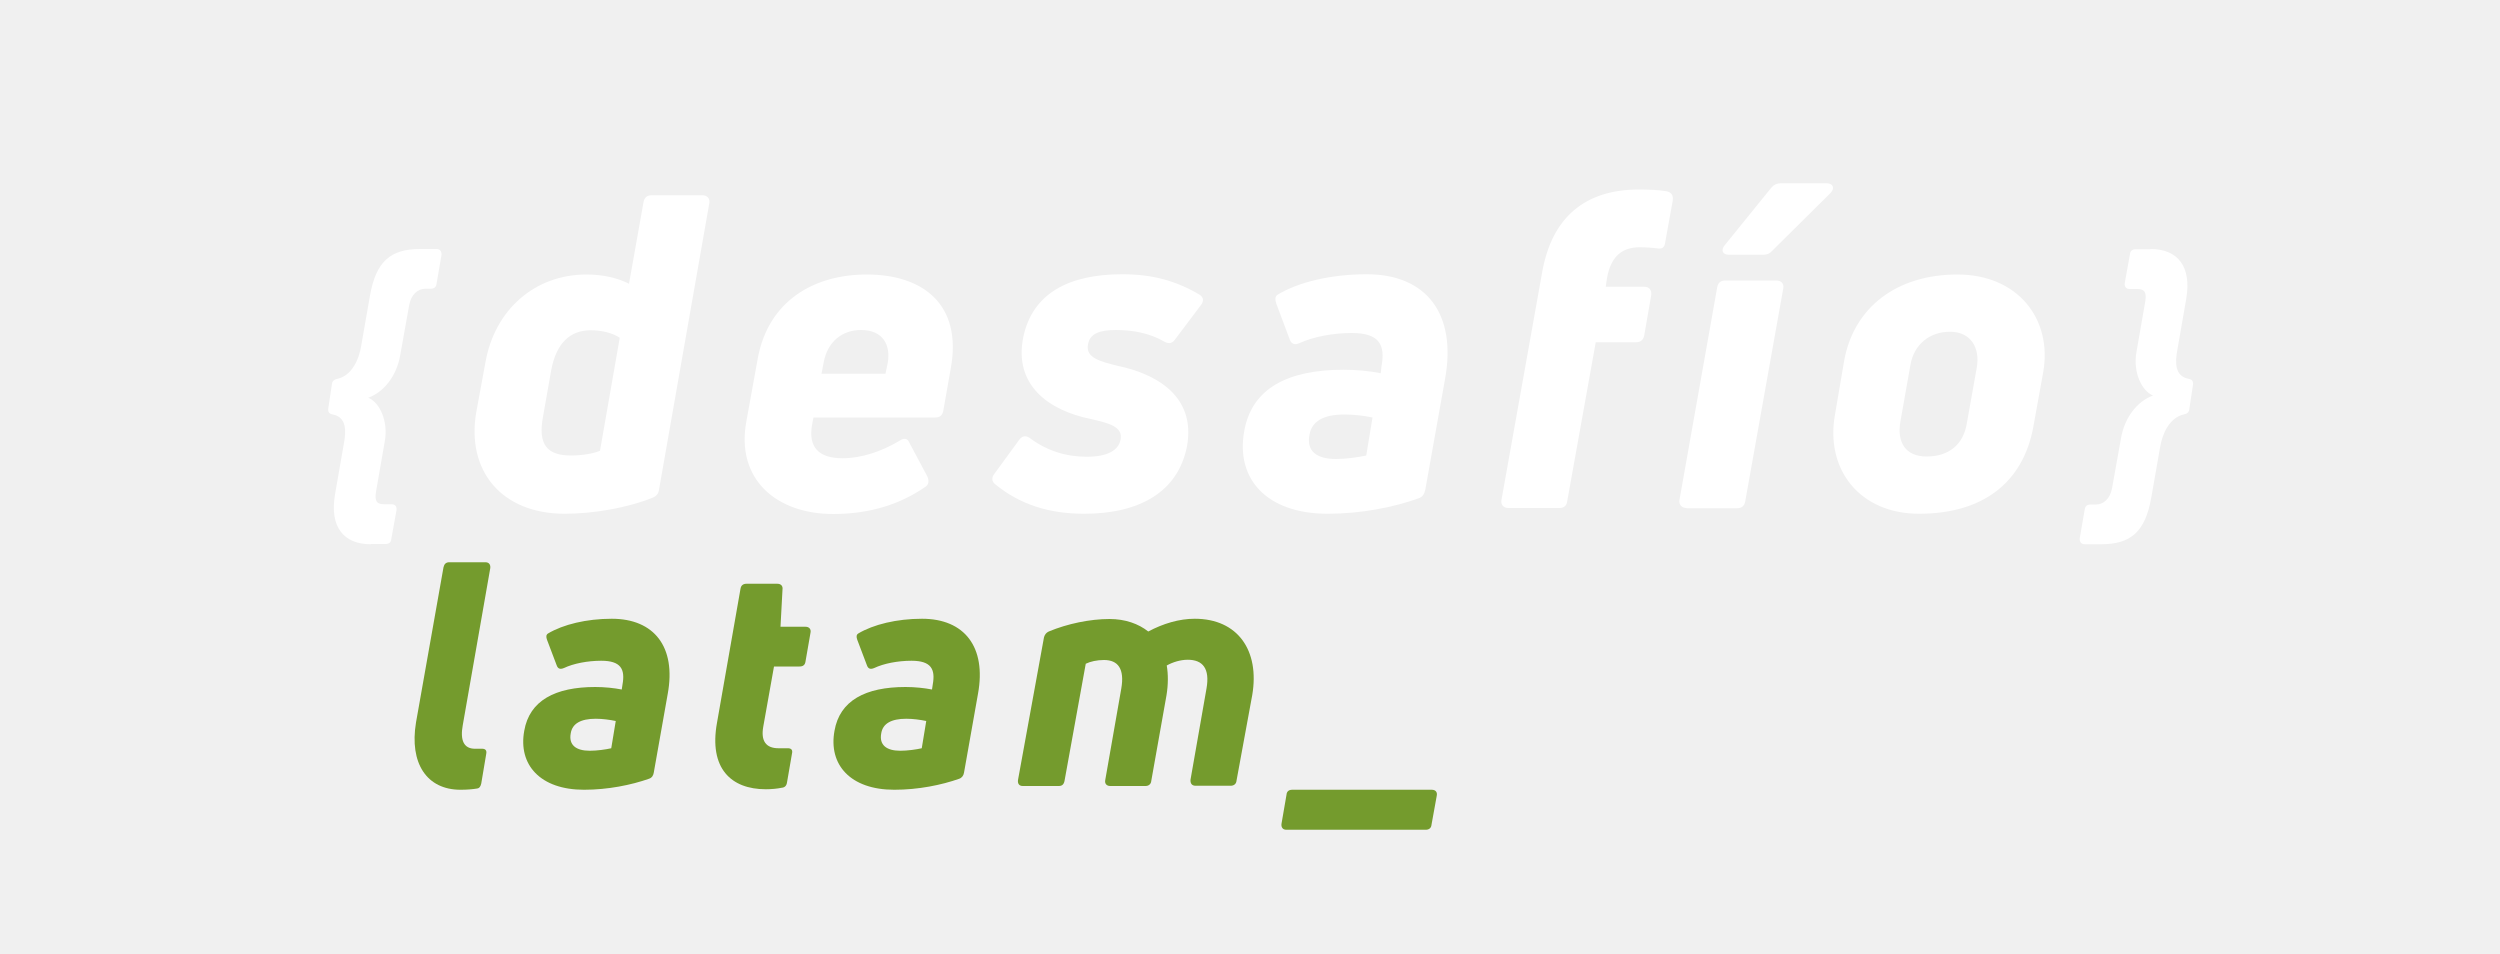
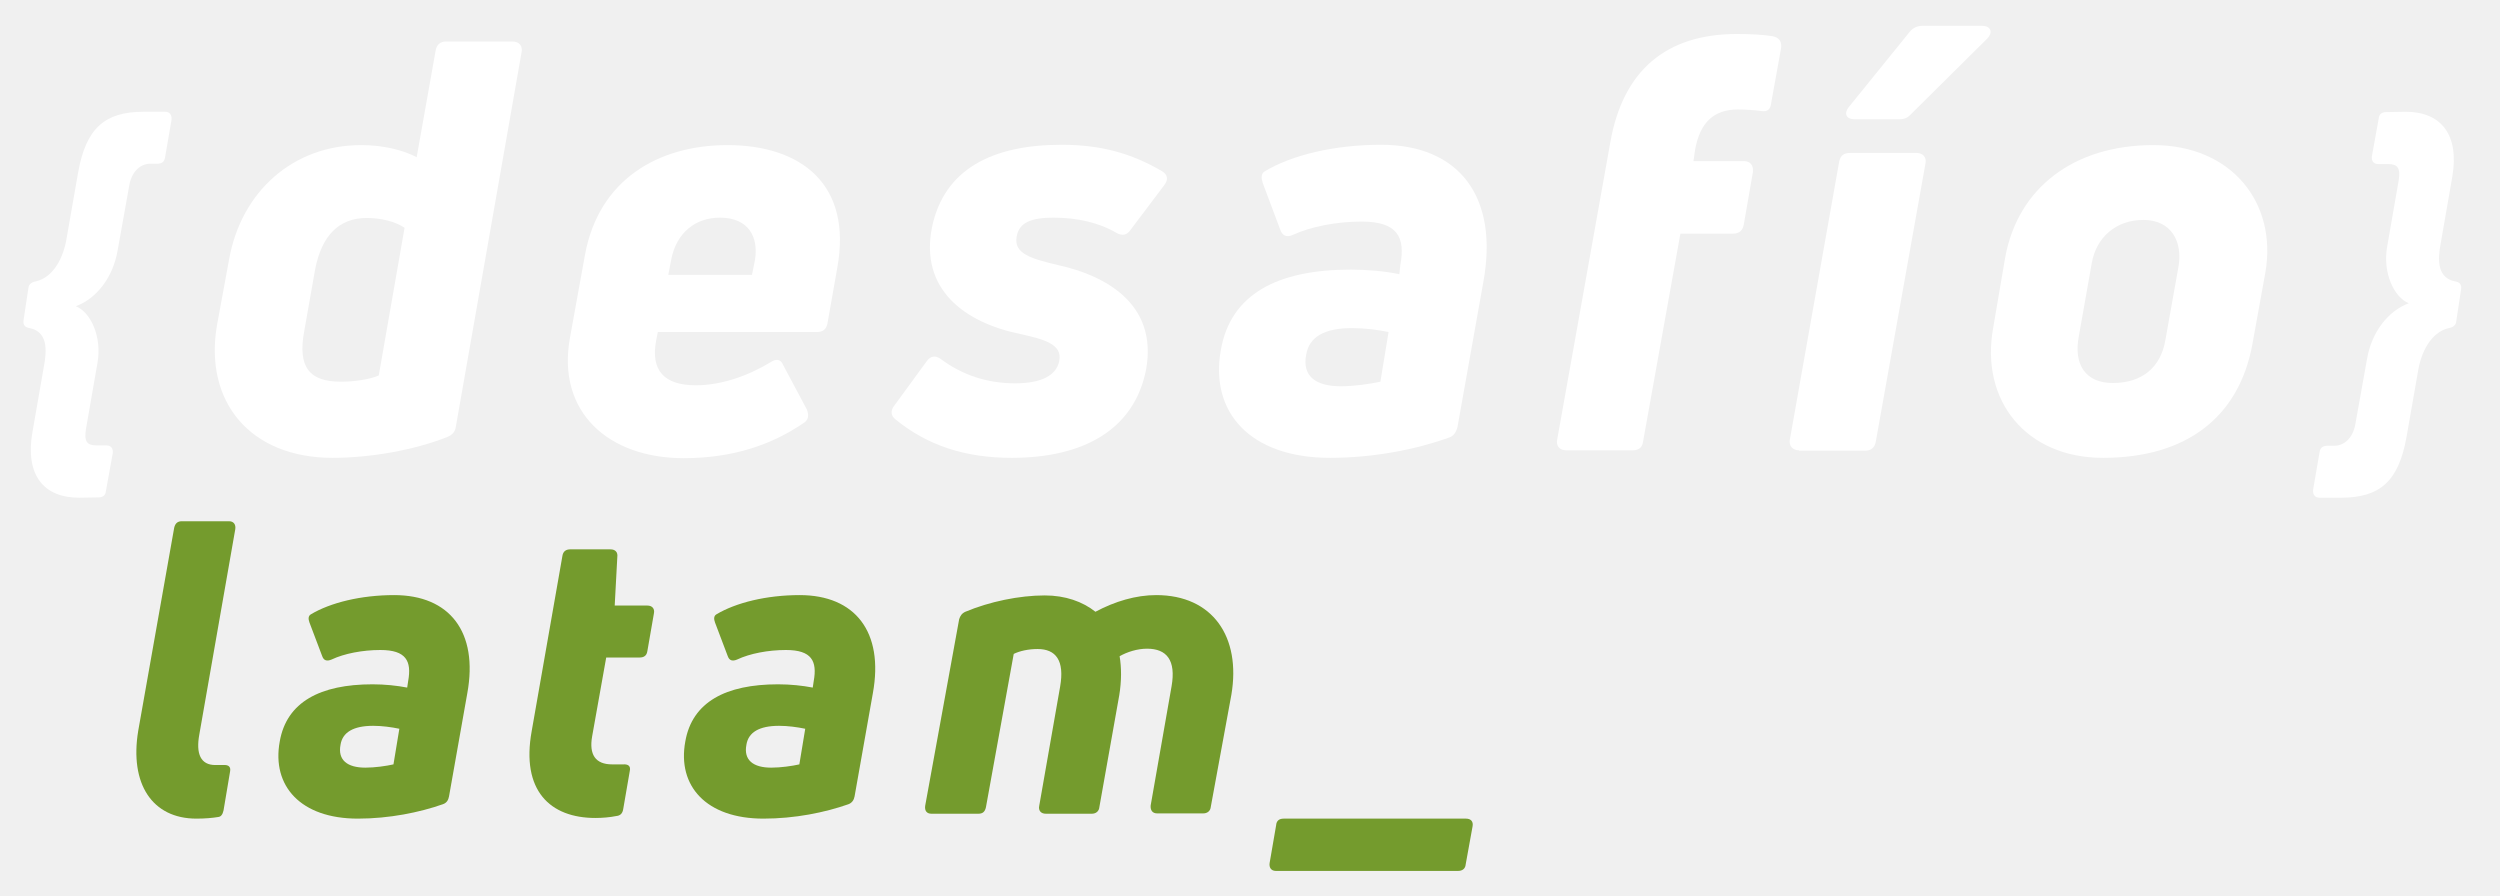
- <svg xmlns="http://www.w3.org/2000/svg" version="1.1" id="Capa_1" x="0px" y="0px" viewBox="0 0 1000 381.4" style="enable-background:new 0 0 1000 381.4;" xml:space="preserve">
+ <svg xmlns="http://www.w3.org/2000/svg" version="1.1" id="Capa_1" x="0px" y="0px" viewBox="0 0 765 274" style="enable-background:new 0 0 765 274;" xml:space="preserve">
  <style type="text/css">
	.st0{fill:#FFFFFF;}
	.st1{fill:#749B2D;}
</style>
  <g>
-     <path class="st0" d="M148.3,217.7c-10.9,0-16.5-7-14.3-19.9l3.5-20.1c1.1-5.6,1-10.8-4.3-11.9c-1.4-0.2-2.1-0.9-1.9-2.4l1.5-9.9   c0.1-1.1,1-1.8,2.3-2c5.5-1.3,8.5-7.5,9.4-13.3l3.5-20c2.4-13.5,8.1-18.6,20-18.6h6.6c1.4,0,2.1,0.9,2,2.4l-2,11.6   c-0.2,1.3-1,1.9-2.4,1.9h-2.1c-3,0-5.6,2.3-6.4,6.4l-3.6,20.1c-1.4,8.3-6.5,14.8-12.8,17.1c4.5,1.8,8.1,9.3,6.6,17.5l-3.5,20.1   c-0.6,3.8,0.3,5,3.3,5h3c1.4,0,2.1,1,1.9,2.4l-2.1,11.6c-0.1,1.3-1,1.9-2.3,1.9H148.3z" />
+     <path class="st0" d="M24.2,152.3c-10.9,0-16.5-7-14.3-19.9l3.5-20.1c1.1-5.6,1-10.8-4.3-11.9C7.7,100.2,7,99.5,7.2,98l1.5-9.9   c0.1-1.1,1-1.8,2.3-2c5.5-1.3,8.5-7.5,9.4-13.3l3.5-20c2.4-13.5,8.1-18.6,20-18.6h6.6c1.4,0,2.1,0.9,2,2.4l-2,11.6   c-0.2,1.3-1,1.9-2.4,1.9H46c-3,0-5.6,2.3-6.4,6.4L36,76.6c-1.4,8.3-6.5,14.8-12.8,17.1c4.5,1.8,8.1,9.3,6.6,17.5l-3.5,20.1   c-0.6,3.8,0.3,5,3.3,5h3c1.4,0,2.1,1,1.9,2.4l-2.1,11.6c-0.1,1.3-1,1.9-2.3,1.9L24.2,152.3L24.2,152.3z" />
  </g>
  <g>
-     <path class="st0" d="M225.9,205.5c-25.4,0-39.4-17.3-35.4-40.6l3.7-20.1c3.7-20.8,19.6-35,40.4-35c6.5,0,12.6,1.4,17,3.7l5.8-32.6   c0.3-1.8,1.4-2.8,3.2-2.8h20.3c2.1,0,3.2,1.4,2.8,3.3l-20.1,114.5c-0.2,1.6-1.1,2.6-2.6,3.2C251,203.1,237.5,205.5,225.9,205.5z    M228.4,182.2c4.2,0,8.8-0.7,11.6-1.9l7.9-45.2c-2.8-1.9-7.2-3-11.6-3c-8.4,0-13.8,5.3-15.8,15.9l-3.3,18.7   C215.1,177.9,218.9,182.2,228.4,182.2z" />
-     <path class="st0" d="M346.7,109.8c22.4,0,38.3,11.9,33.6,37.6l-3,17c-0.4,1.8-1.4,2.6-3.2,2.6h-48.7l-0.5,2.5   c-1.8,9.3,2.5,13.8,12.1,13.8c7.7,0,15.8-2.8,22.8-7c1.8-1.2,3.2-1.1,4,0.9l7.2,13.5c0.7,1.8,0.5,3.3-1.1,4.2   c-9.5,6.5-21.4,10.7-36.6,10.7c-22.9,0-38.9-14-34.8-36.8l4.6-25.4C307.3,120.4,325.5,109.8,346.7,109.8z M355.1,145.1   c1.2-7-1.8-13.1-10.7-13.1c-7.5,0-13.3,4.6-14.9,12.8l-0.9,4.7h25.6L355.1,145.1z" />
-     <path class="st0" d="M433.7,205.5c-14.5,0-25.9-3.9-35.5-11.7c-1.6-1.2-1.6-2.8-0.5-4.2l10-13.7c1.2-1.6,2.6-1.8,4.2-0.7   c6.8,5.1,14.5,7.5,22.8,7.5c8.4,0,12.6-2.6,13.5-6.7c1.2-5.4-4.9-6.8-11.9-8.4c-17.2-3.5-30.8-13.8-27-32.7   c3.7-17.7,18.4-25.2,39.6-25.2c12.1,0,21.4,2.6,30.8,8.1c1.8,1.1,1.9,2.6,0.7,4.2L470,135.8c-1.1,1.6-2.5,1.8-4.2,0.9   c-5.4-3.2-12.1-4.7-19.4-4.7c-6.5,0-10.5,1.4-11.2,5.8c-1,5.3,4.6,6.8,13,8.8c13.5,3,30.3,11.4,26.6,31.9   C471.2,196.9,455.6,205.5,433.7,205.5z" />
-     <path class="st0" d="M531.1,205.5c-24.5,0-36.9-14-33.4-33.1c3-17,17.3-24.5,39.7-24.5c5.3,0,10.5,0.5,14.9,1.4l0.3-2.8   c1.6-8.6-0.9-13.3-11.9-13.3c-7.7,0-15.6,1.6-20.8,4c-1.9,0.9-3.3,0.5-4-1.4l-5.4-14.4c-0.5-1.6-0.5-2.8,0.5-3.5   c8.4-5.1,21.5-8.2,35.7-8.2c23.8,0,36.1,15.8,31.3,42l-7.9,44.3c-0.4,1.6-1.1,2.8-2.6,3.3C557.5,202.9,544.5,205.5,531.1,205.5z    M534.4,183.6c4,0,8.9-0.7,12.1-1.4l2.5-15.2c-3.3-0.7-7.4-1.2-11.2-1.2c-8.6,0-13.1,2.8-14,8.1   C522.5,180.5,526.7,183.6,534.4,183.6z" />
-     <path class="st0" d="M655.9,98.9c-7.4,0-11.6,4-13.1,12.3l-0.5,3.5h15.4c1.9,0,3,1.2,2.8,3.3l-2.8,16.1c-0.3,1.8-1.4,2.8-3.3,2.8   h-16.1l-11.4,63.5c-0.2,1.8-1.2,2.8-3.2,2.8h-20.3c-2.1,0-3.2-1.4-2.8-3.3l16.3-91.2c3.9-21.7,17-32.9,38.7-32.9   c4,0,8.1,0.2,11,0.7c1.9,0.4,2.8,1.6,2.5,3.7l-3,16.6c-0.2,2.1-1.2,2.8-2.8,2.6C661.1,99.1,658.2,98.9,655.9,98.9z" />
-     <path class="st0" d="M674.6,203.2c-1.9,0-3.2-1.4-2.8-3.3l15.1-85.1c0.4-1.8,1.4-2.6,3.3-2.6h20.3c1.9,0,3.2,1.2,2.8,3.2   l-15.2,85.1c-0.3,1.8-1.4,2.8-3.2,2.8H674.6z M691.6,101.9c-2.6,0-3.3-1.8-1.8-3.7l18.7-23.1c1-1.2,2.3-1.8,3.9-1.8h18.2   c2.6,0,3.5,1.9,1.6,3.9l-23.3,23.1c-1.1,1.2-2.1,1.6-3.7,1.6H691.6z" />
-     <path class="st0" d="M767.6,205.5c-23.5,0-37.6-17.5-33.6-39.7l3.7-21.7c3.9-21.2,21-34.3,45.3-34.3c24,0,38,17.7,34.3,39l-4,22.1   C809.2,192.9,793.3,205.5,767.6,205.5z M770.6,182.6c9.1,0,14.7-4.9,16.1-13.1l4-22.4c1.4-7.9-2.3-14.4-10.7-14.4   c-8.4,0-14.4,5.3-15.8,13.1l-4,22.6C758.6,177,762.3,182.6,770.6,182.6z" />
+     <path class="st0" d="M101.8,140.1c-25.4,0-39.4-17.3-35.4-40.6l3.7-20.1c3.7-20.8,19.6-35,40.4-35c6.5,0,12.6,1.4,17,3.7l5.8-32.6   c0.3-1.8,1.4-2.8,3.2-2.8h20.3c2.1,0,3.2,1.4,2.8,3.3l-20.1,114.5c-0.2,1.6-1.1,2.6-2.6,3.2C126.9,137.7,113.4,140.1,101.8,140.1z    M104.3,116.8c4.2,0,8.8-0.7,11.6-1.9l7.9-45.2c-2.8-1.9-7.2-3-11.6-3c-8.4,0-13.8,5.3-15.8,15.9l-3.3,18.7   C91,112.5,94.8,116.8,104.3,116.8z" />
+     <path class="st0" d="M222.6,44.4c22.4,0,38.3,11.9,33.6,37.6l-3,17c-0.4,1.8-1.4,2.6-3.2,2.6h-48.7l-0.5,2.5   c-1.8,9.3,2.5,13.8,12.1,13.8c7.7,0,15.8-2.8,22.8-7c1.8-1.2,3.2-1.1,4,0.9l7.2,13.5c0.7,1.8,0.5,3.3-1.1,4.2   c-9.5,6.5-21.4,10.7-36.6,10.7c-22.9,0-38.9-14-34.8-36.8L179,78C183.2,55,201.4,44.4,222.6,44.4z M231,79.7   c1.2-7-1.8-13.1-10.7-13.1c-7.5,0-13.3,4.6-14.9,12.8l-0.9,4.7h25.6L231,79.7z" />
+     <path class="st0" d="M309.6,140.1c-14.5,0-25.9-3.9-35.5-11.7c-1.6-1.2-1.6-2.8-0.5-4.2l10-13.7c1.2-1.6,2.6-1.8,4.2-0.7   c6.8,5.1,14.5,7.5,22.8,7.5c8.4,0,12.6-2.6,13.5-6.7c1.2-5.4-4.9-6.8-11.9-8.4c-17.2-3.5-30.8-13.8-27-32.7   c3.7-17.7,18.4-25.2,39.6-25.2c12.1,0,21.4,2.6,30.8,8.1c1.8,1.1,1.9,2.6,0.7,4.2l-10.4,13.8c-1.1,1.6-2.5,1.8-4.2,0.9   c-5.4-3.2-12.1-4.7-19.4-4.7c-6.5,0-10.5,1.4-11.2,5.8c-1,5.3,4.6,6.8,13,8.8c13.5,3,30.3,11.4,26.6,31.9   C347.1,131.5,331.5,140.1,309.6,140.1z" />
+     <path class="st0" d="M407,140.1c-24.5,0-36.9-14-33.4-33.1c3-17,17.3-24.5,39.7-24.5c5.3,0,10.5,0.5,14.9,1.4l0.3-2.8   c1.6-8.6-0.9-13.3-11.9-13.3c-7.7,0-15.6,1.6-20.8,4c-1.9,0.9-3.3,0.5-4-1.4l-5.4-14.4c-0.5-1.6-0.5-2.8,0.5-3.5   c8.4-5.1,21.5-8.2,35.7-8.2c23.8,0,36.1,15.8,31.3,42l-7.9,44.3c-0.4,1.6-1.1,2.8-2.6,3.3C433.4,137.5,420.4,140.1,407,140.1z    M410.3,118.2c4,0,8.9-0.7,12.1-1.4l2.5-15.2c-3.3-0.7-7.4-1.2-11.2-1.2c-8.6,0-13.1,2.8-14,8.1   C398.4,115.1,402.6,118.2,410.3,118.2z" />
+     <path class="st0" d="M531.8,33.5c-7.4,0-11.6,4-13.1,12.3l-0.5,3.5h15.4c1.9,0,3,1.2,2.8,3.3l-2.8,16.1c-0.3,1.8-1.4,2.8-3.3,2.8   h-16.1L502.8,135c-0.2,1.8-1.2,2.8-3.2,2.8h-20.3c-2.1,0-3.2-1.4-2.8-3.3l16.3-91.2c3.9-21.7,17-32.9,38.7-32.9c4,0,8.1,0.2,11,0.7   c1.9,0.4,2.8,1.6,2.5,3.7l-3,16.6c-0.2,2.1-1.2,2.8-2.8,2.6C537,33.7,534.1,33.5,531.8,33.5z" />
+     <path class="st0" d="M550.5,137.8c-1.9,0-3.2-1.4-2.8-3.3l15.1-85.1c0.4-1.8,1.4-2.6,3.3-2.6h20.3c1.9,0,3.2,1.2,2.8,3.2L574,135.1   c-0.3,1.8-1.4,2.8-3.2,2.8h-20.3V137.8z M567.5,36.5c-2.6,0-3.3-1.8-1.8-3.7l18.7-23.1c1-1.2,2.3-1.8,3.9-1.8h18.2   c2.6,0,3.5,1.9,1.6,3.9l-23.3,23.1c-1.1,1.2-2.1,1.6-3.7,1.6H567.5z" />
+     <path class="st0" d="M643.5,140.1c-23.5,0-37.6-17.5-33.6-39.7l3.7-21.7c3.9-21.2,21-34.3,45.3-34.3c24,0,38,17.7,34.3,39l-4,22.1   C685.1,127.5,669.2,140.1,643.5,140.1z M646.5,117.2c9.1,0,14.7-4.9,16.1-13.1l4-22.4c1.4-7.9-2.3-14.4-10.7-14.4   s-14.4,5.3-15.8,13.1l-4,22.6C634.5,111.6,638.2,117.2,646.5,117.2z" />
  </g>
  <g>
-     <path class="st0" d="M860.2,99.6c10.9,0,16.5,7,14.3,19.9l-3.5,20.1c-1.1,5.6-1,10.8,4.3,11.9c1.4,0.2,2.1,0.9,1.9,2.4l-1.5,9.9   c-0.1,1.1-1,1.8-2.3,2c-5.5,1.3-8.5,7.5-9.4,13.3l-3.5,20c-2.4,13.5-8.1,18.6-20,18.6h-6.6c-1.4,0-2.1-0.9-2-2.4l2-11.6   c0.2-1.3,1-1.9,2.4-1.9h2.1c3,0,5.6-2.3,6.4-6.4l3.6-20.1c1.4-8.3,6.5-14.8,12.8-17.1c-4.5-1.8-8.1-9.3-6.6-17.5l3.5-20.1   c0.6-3.8-0.3-5-3.3-5h-3c-1.4,0-2.1-1-1.9-2.4l2.1-11.6c0.1-1.3,1-1.9,2.3-1.9H860.2z" />
+     <path class="st0" d="M736.1,34.2c10.9,0,16.5,7,14.3,19.9l-3.5,20.1c-1.1,5.6-1,10.8,4.3,11.9c1.4,0.2,2.1,0.9,1.9,2.4l-1.5,9.9   c-0.1,1.1-1,1.8-2.3,2c-5.5,1.3-8.5,7.5-9.4,13.3l-3.5,20c-2.4,13.5-8.1,18.6-20,18.6h-6.6c-1.4,0-2.1-0.9-2-2.4l2-11.6   c0.2-1.3,1-1.9,2.4-1.9h2.1c3,0,5.6-2.3,6.4-6.4l3.6-20.1c1.4-8.3,6.5-14.8,12.8-17.1c-4.5-1.8-8.1-9.3-6.6-17.5l3.5-20.1   c0.6-3.8-0.3-5-3.3-5h-3c-1.4,0-2.1-1-1.9-2.4l2.1-11.6c0.1-1.3,1-1.9,2.3-1.9L736.1,34.2L736.1,34.2z" />
  </g>
  <g>
-     <path class="st1" d="M184.2,315.9c-13.5,0-20.5-10.6-17.8-26.9l11-62.1c0.3-1.3,1-2,2.3-2h14.5c1.4,0,2.1,1,1.9,2.4l-11,62.8   c-1.1,6,0.4,9.4,4.9,9.4c0.9,0,1.8,0,2.5,0c1.5-0.1,2.3,0.5,2,2l-2,11.9c-0.3,1.3-0.8,1.9-1.6,2   C189.1,315.7,186.8,315.9,184.2,315.9z" />
-     <path class="st1" d="M233.6,315.9c-17.5,0-26.4-10-23.9-23.6c2.1-12.1,12.4-17.5,28.4-17.5c3.8,0,7.5,0.4,10.6,1l0.3-2   c1.1-6.1-0.6-9.5-8.5-9.5c-5.5,0-11.1,1.1-14.9,2.9c-1.4,0.6-2.4,0.4-2.9-1l-3.9-10.3c-0.4-1.1-0.4-2,0.4-2.5   c6-3.6,15.4-5.9,25.5-5.9c17,0,25.8,11.3,22.4,30l-5.6,31.6c-0.2,1.1-0.7,2-1.9,2.4C252.5,314,243.2,315.9,233.6,315.9z    M235.9,300.3c2.9,0,6.4-0.5,8.6-1l1.8-10.9c-2.4-0.5-5.3-0.9-8-0.9c-6.1,0-9.4,2-10,5.8C227.4,298,230.4,300.3,235.9,300.3z" />
-     <path class="st1" d="M309.6,266.6l-4.3,24.1c-1,5.6,1,8.6,6.1,8.6c1,0,2.1,0,3.4,0c1.5-0.1,2.4,0.5,2,2.1l-2,11.6   c-0.2,1.3-0.9,2-2.1,2.1c-1.9,0.4-4.3,0.6-6.4,0.6c-13.9,0-22.8-8.4-19.5-26.6l9.4-53.6c0.2-1.3,1-2,2.4-2h12.3   c1.5,0,2.3,0.9,2.1,2.3l-0.8,14.9h10c1.5,0,2.3,1,2,2.4l-2,11.5c-0.2,1.4-1,2-2.4,2H309.6z" />
-     <path class="st1" d="M357.7,315.9c-17.5,0-26.4-10-23.9-23.6c2.1-12.1,12.4-17.5,28.4-17.5c3.8,0,7.5,0.4,10.6,1l0.3-2   c1.1-6.1-0.6-9.5-8.5-9.5c-5.5,0-11.1,1.1-14.9,2.9c-1.4,0.6-2.4,0.4-2.9-1l-3.9-10.3c-0.4-1.1-0.4-2,0.4-2.5   c6-3.6,15.4-5.9,25.5-5.9c17,0,25.8,11.3,22.4,30l-5.6,31.6c-0.2,1.1-0.8,2-1.9,2.4C376.6,314,367.4,315.9,357.7,315.9z    M360.1,300.3c2.9,0,6.4-0.5,8.6-1l1.8-10.9c-2.4-0.5-5.3-0.9-8-0.9c-6.1,0-9.4,2-10,5.8C351.6,298,354.6,300.3,360.1,300.3z" />
-     <path class="st1" d="M477.9,247.5c17.3,0,26,12.8,23,30.5l-6.3,34.3c-0.1,1.2-1,2-2.3,2h-14.1c-1.5,0-2.1-1-2-2.4l6.4-36.5   c1.4-8-1.5-11.5-7.5-11.5c-3,0-6.1,1-8.4,2.3c0.6,3.5,0.6,7.6-0.1,11.9l-6.1,34.3c-0.1,1.2-1,2-2.3,2h-14.1c-1.5,0-2.3-1-2-2.4   l6.4-36.5c1.4-8-1.3-11.5-6.9-11.5c-2.8,0-5.5,0.6-7.3,1.5l-8.5,46.9c-0.3,1.4-1,2-2.3,2h-14.4c-1.4,0-2.1-0.9-1.9-2.4l10.4-57.1   c0.3-1,0.8-1.8,1.9-2.3c7.4-3.1,16.5-5,24.3-5c6.3,0,11.6,1.9,15.5,5C465.3,249.4,471.7,247.5,477.9,247.5z" />
-     <path class="st1" d="M572.6,329.9c-0.1,1.3-1,2-2.3,2h-55.8c-1.4,0-2.1-1-1.9-2.4l2-11.6c0.1-1.4,1-2,2.3-2h55.8   c1.5,0,2.3,0.9,2,2.4L572.6,329.9z" />
+     <path class="st1" d="M60.1,250.5c-13.5,0-20.5-10.6-17.8-26.9l11-62.1c0.3-1.3,1-2,2.3-2h14.5c1.4,0,2.1,1,1.9,2.4l-11,62.8   c-1.1,6,0.4,9.4,4.9,9.4c0.9,0,1.8,0,2.5,0c1.5-0.1,2.3,0.5,2,2l-2,11.9c-0.3,1.3-0.8,1.9-1.6,2C65,250.3,62.7,250.5,60.1,250.5z" />
+     <path class="st1" d="M109.5,250.5c-17.5,0-26.4-10-23.9-23.6c2.1-12.1,12.4-17.5,28.4-17.5c3.8,0,7.5,0.4,10.6,1l0.3-2   c1.1-6.1-0.6-9.5-8.5-9.5c-5.5,0-11.1,1.1-14.9,2.9c-1.4,0.6-2.4,0.4-2.9-1l-3.9-10.3c-0.4-1.1-0.4-2,0.4-2.5   c6-3.6,15.4-5.9,25.5-5.9c17,0,25.8,11.3,22.4,30l-5.6,31.6c-0.2,1.1-0.7,2-1.9,2.4C128.4,248.6,119.1,250.5,109.5,250.5z    M111.8,234.9c2.9,0,6.4-0.5,8.6-1l1.8-10.9c-2.4-0.5-5.3-0.9-8-0.9c-6.1,0-9.4,2-10,5.8C103.3,232.6,106.3,234.9,111.8,234.9z" />
+     <path class="st1" d="M185.5,201.2l-4.3,24.1c-1,5.6,1,8.6,6.1,8.6c1,0,2.1,0,3.4,0c1.5-0.1,2.4,0.5,2,2.1l-2,11.6   c-0.2,1.3-0.9,2-2.1,2.1c-1.9,0.4-4.3,0.6-6.4,0.6c-13.9,0-22.8-8.4-19.5-26.6l9.4-53.6c0.2-1.3,1-2,2.4-2h12.3   c1.5,0,2.3,0.9,2.1,2.3l-0.8,14.9h10c1.5,0,2.3,1,2,2.4l-2,11.5c-0.2,1.4-1,2-2.4,2L185.5,201.2L185.5,201.2z" />
+     <path class="st1" d="M233.6,250.5c-17.5,0-26.4-10-23.9-23.6c2.1-12.1,12.4-17.5,28.4-17.5c3.8,0,7.5,0.4,10.6,1l0.3-2   c1.1-6.1-0.6-9.5-8.5-9.5c-5.5,0-11.1,1.1-14.9,2.9c-1.4,0.6-2.4,0.4-2.9-1l-3.9-10.3c-0.4-1.1-0.4-2,0.4-2.5   c6-3.6,15.4-5.9,25.5-5.9c17,0,25.8,11.3,22.4,30l-5.6,31.6c-0.2,1.1-0.8,2-1.9,2.4C252.5,248.6,243.3,250.5,233.6,250.5z    M236,234.9c2.9,0,6.4-0.5,8.6-1l1.8-10.9c-2.4-0.5-5.3-0.9-8-0.9c-6.1,0-9.4,2-10,5.8C227.5,232.6,230.5,234.9,236,234.9z" />
+     <path class="st1" d="M353.8,182.1c17.3,0,26,12.8,23,30.5l-6.3,34.3c-0.1,1.2-1,2-2.3,2h-14.1c-1.5,0-2.1-1-2-2.4l6.4-36.5   c1.4-8-1.5-11.5-7.5-11.5c-3,0-6.1,1-8.4,2.3c0.6,3.5,0.6,7.6-0.1,11.9l-6.1,34.3c-0.1,1.2-1,2-2.3,2H320c-1.5,0-2.3-1-2-2.4   l6.4-36.5c1.4-8-1.3-11.5-6.9-11.5c-2.8,0-5.5,0.6-7.3,1.5l-8.5,46.9c-0.3,1.4-1,2-2.3,2H285c-1.4,0-2.1-0.9-1.9-2.4l10.4-57.1   c0.3-1,0.8-1.8,1.9-2.3c7.4-3.1,16.5-5,24.3-5c6.3,0,11.6,1.9,15.5,5C341.2,184,347.6,182.1,353.8,182.1z" />
+     <path class="st1" d="M448.5,264.5c-0.1,1.3-1,2-2.3,2h-55.8c-1.4,0-2.1-1-1.9-2.4l2-11.6c0.1-1.4,1-2,2.3-2h55.8   c1.5,0,2.3,0.9,2,2.4L448.5,264.5z" />
  </g>
</svg>
